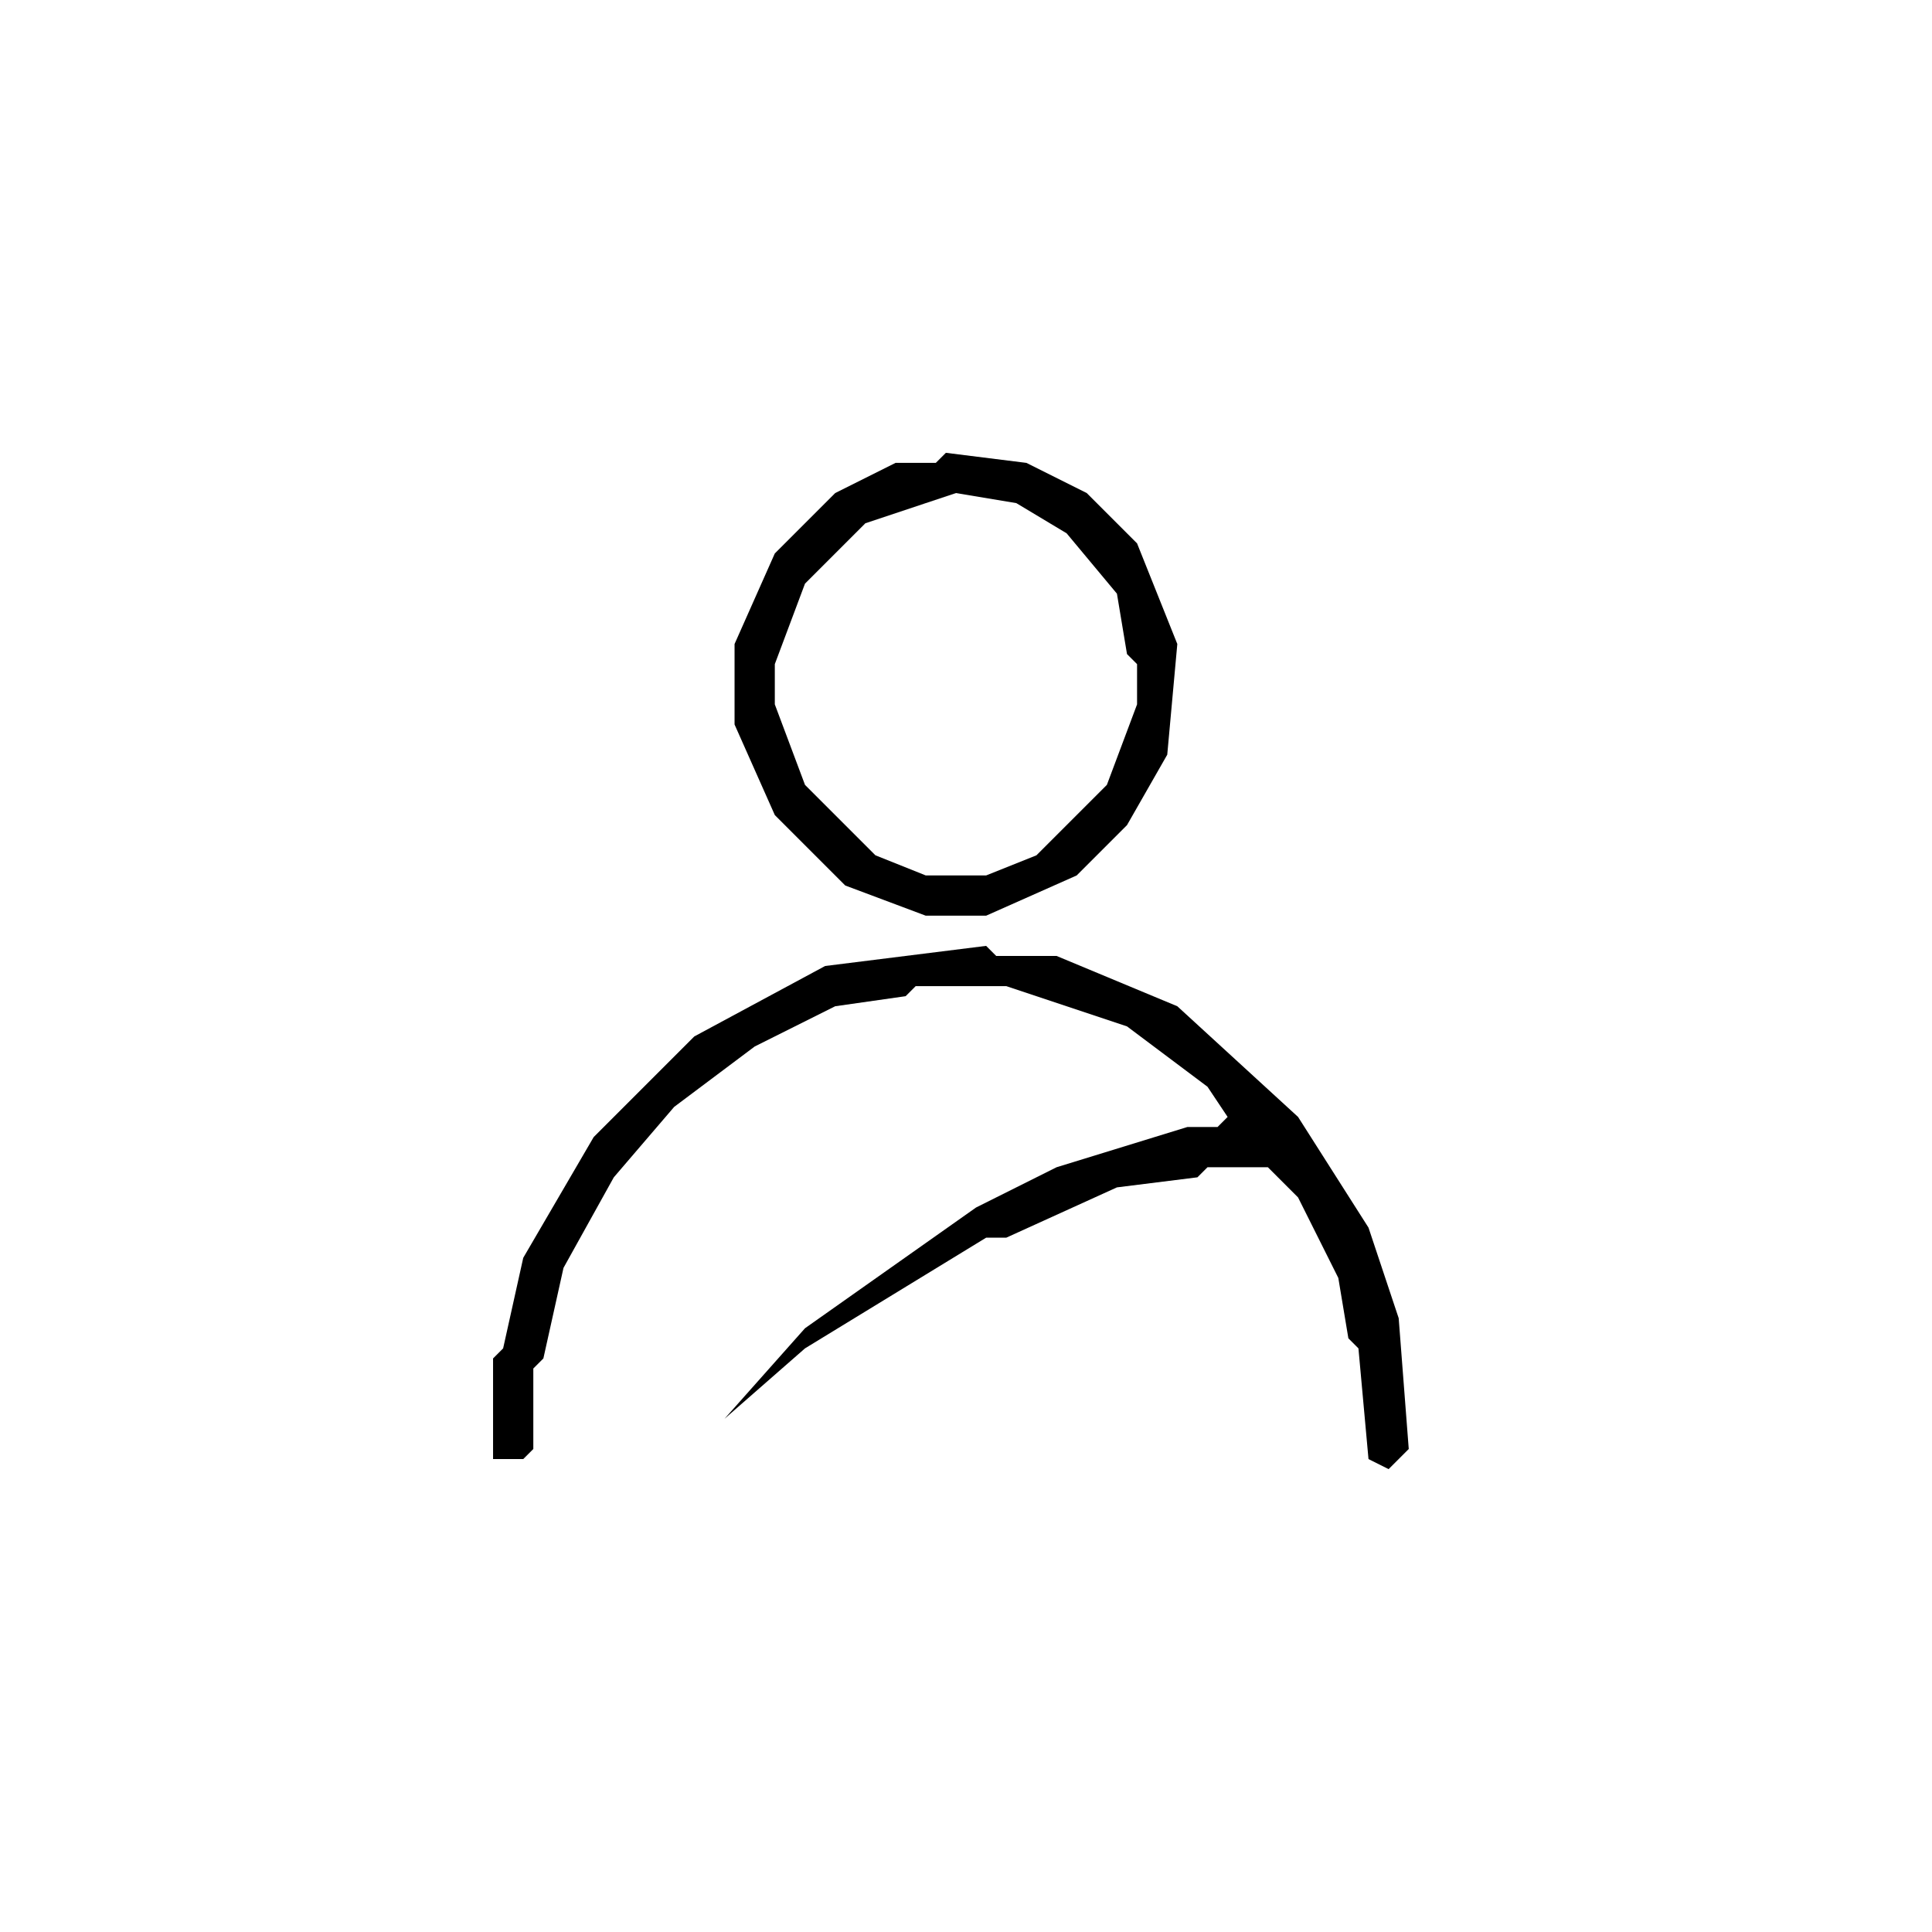
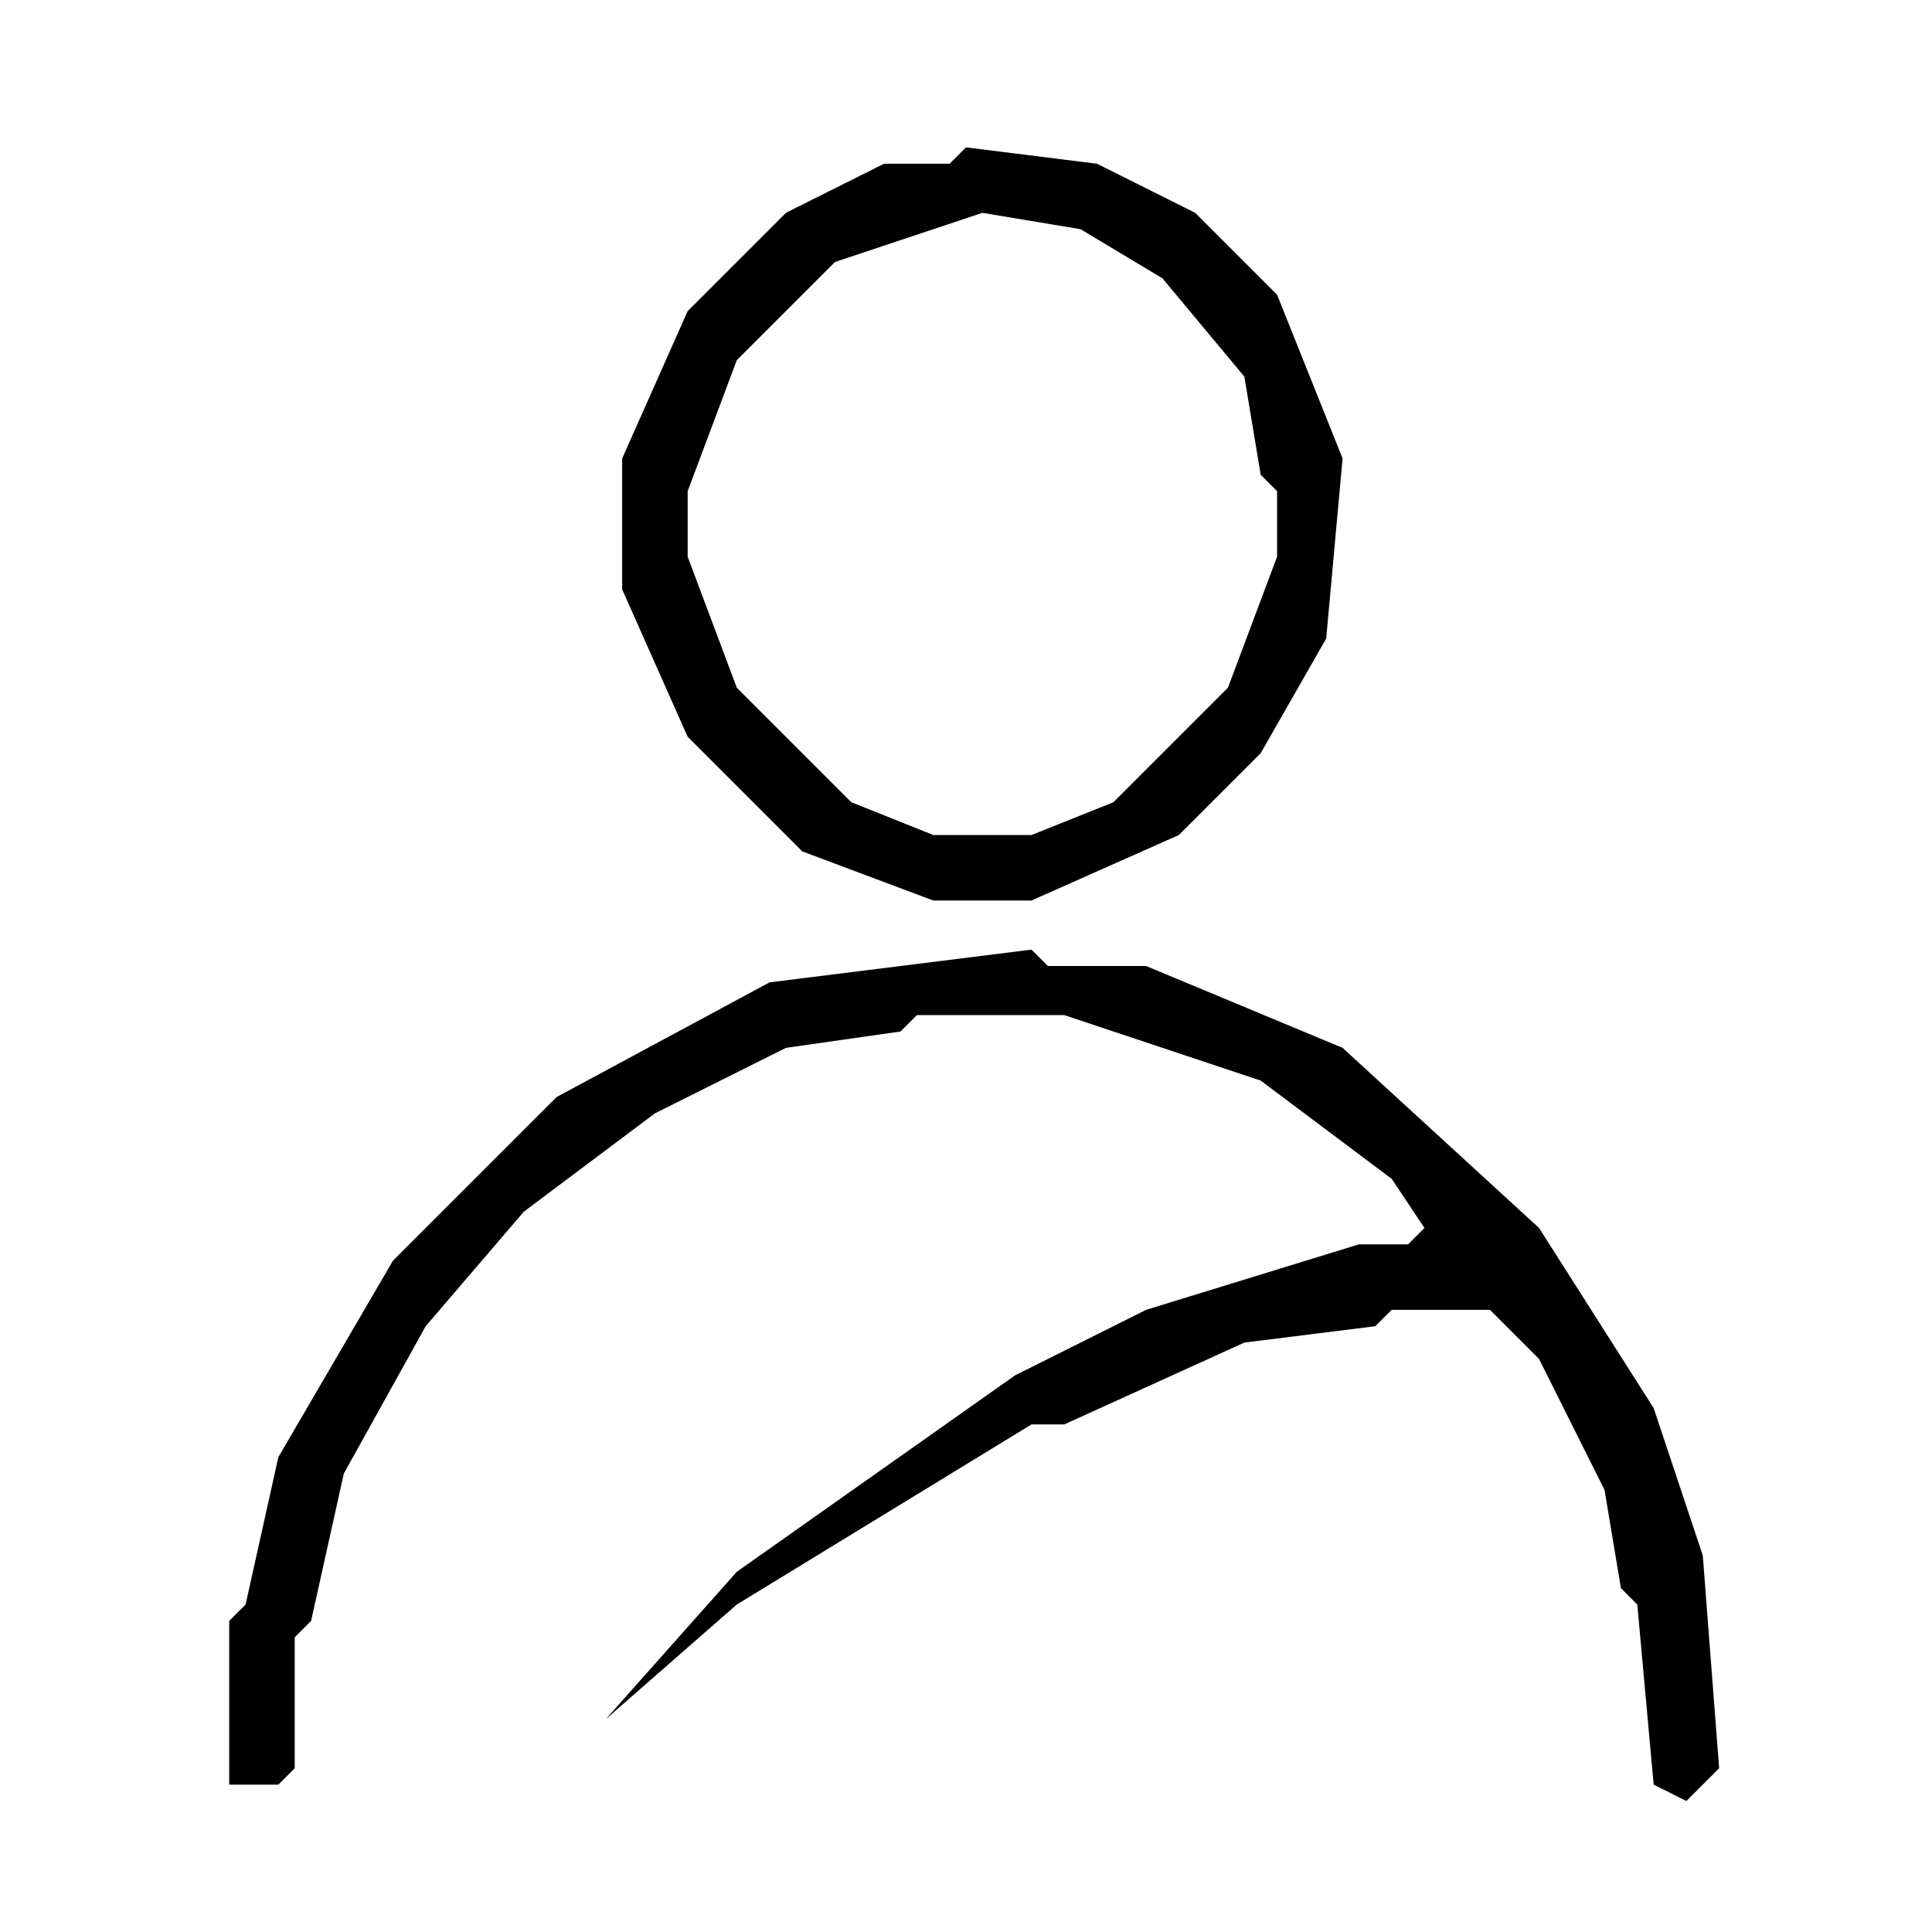
- <svg xmlns="http://www.w3.org/2000/svg" viewBox="0 0 192 192" fill="black">
+ <svg xmlns="http://www.w3.org/2000/svg" viewBox="35 36 118 118" fill="black">
  <path fill-rule="evenodd" d="M49,135 49,145 52,145 53,144 53,136 54,135 56,126 61,117 67,110 75,104 83,100 90,99 91,98 100,98 112,102 120,108 122,111 121,112 118,112 105,116 97,120 80,132 72,141 80,134 98,123 100,123 111,118 119,117 120,116 126,116 129,119 133,127 134,133 135,134 136,145 138,146 140,144 139,131 136,122 129,111 117,100 105,95 99,95 98,94 82,96 69,103 59,113 52,125 50,134Z M94,45 93,46 89,46 83,49 77,55 73,64 73,72 77,81 84,88 92,91 98,91 107,87 112,82 116,75 117,64 113,54 108,49 102,46Z M95,49 101,50 106,53 111,59 112,65 113,66 113,70 110,78 103,85 98,87 92,87 87,85 80,78 77,70 77,66 80,58 86,52Z" />
</svg>
